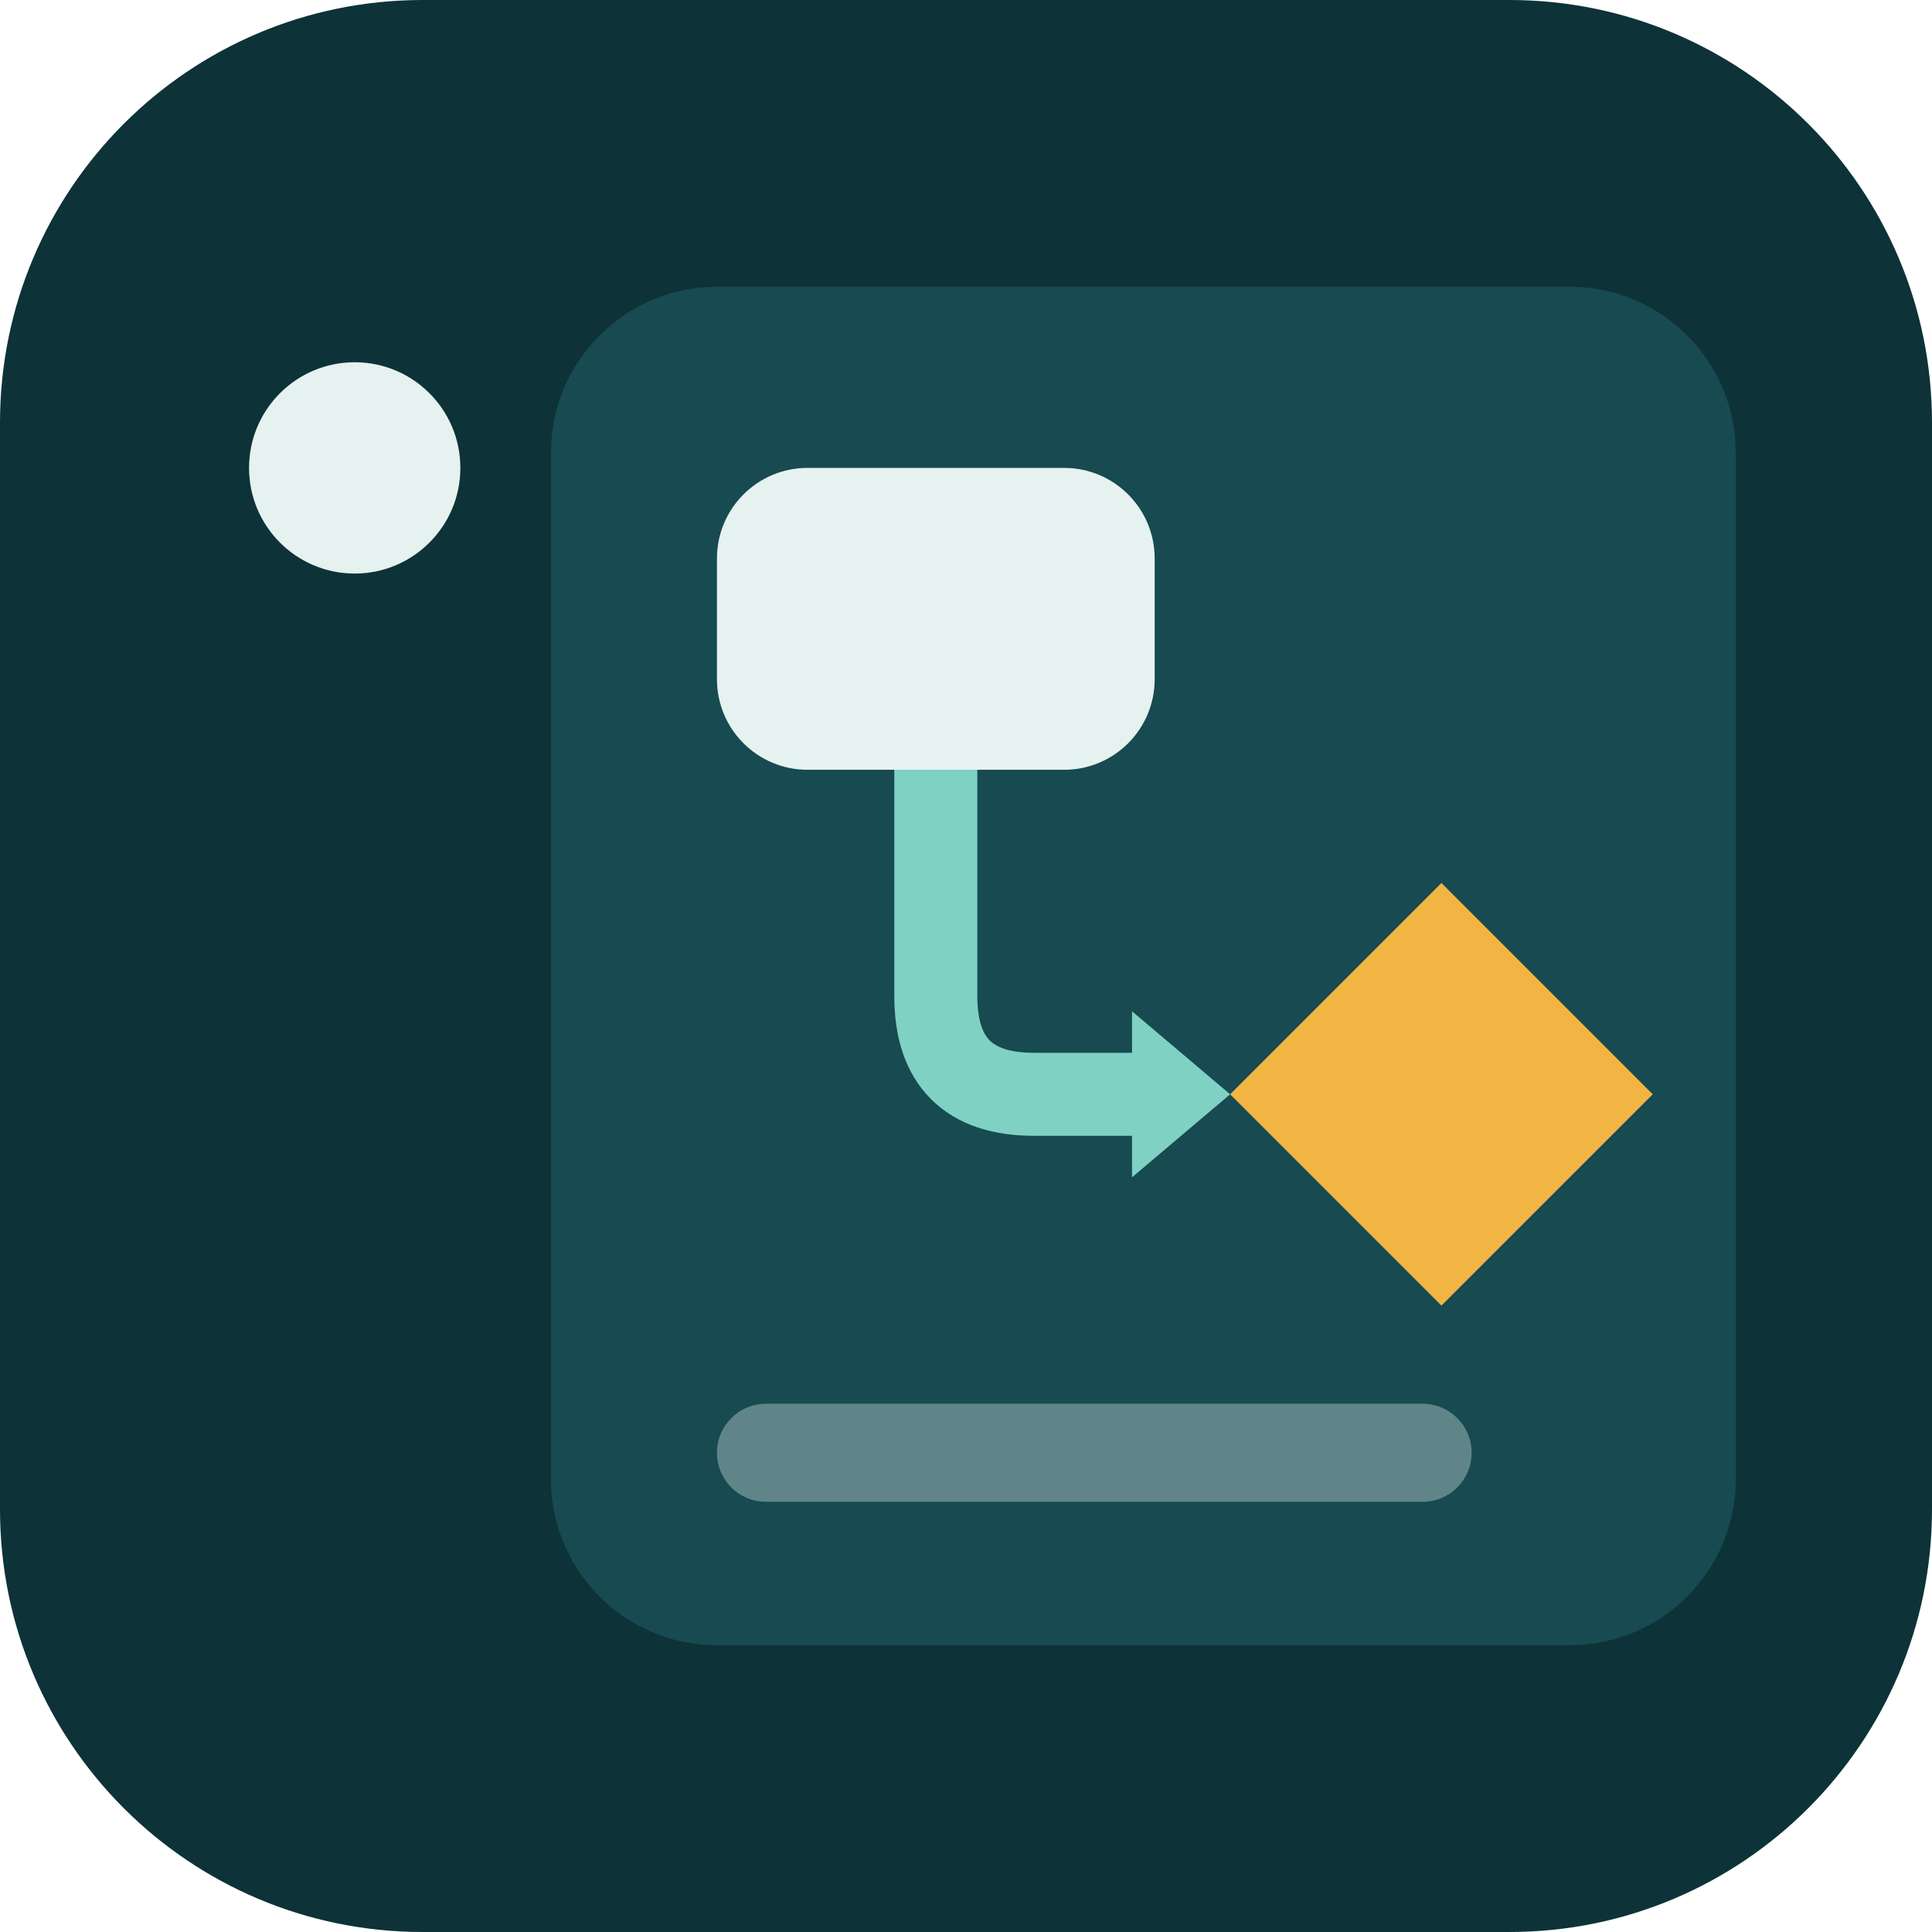
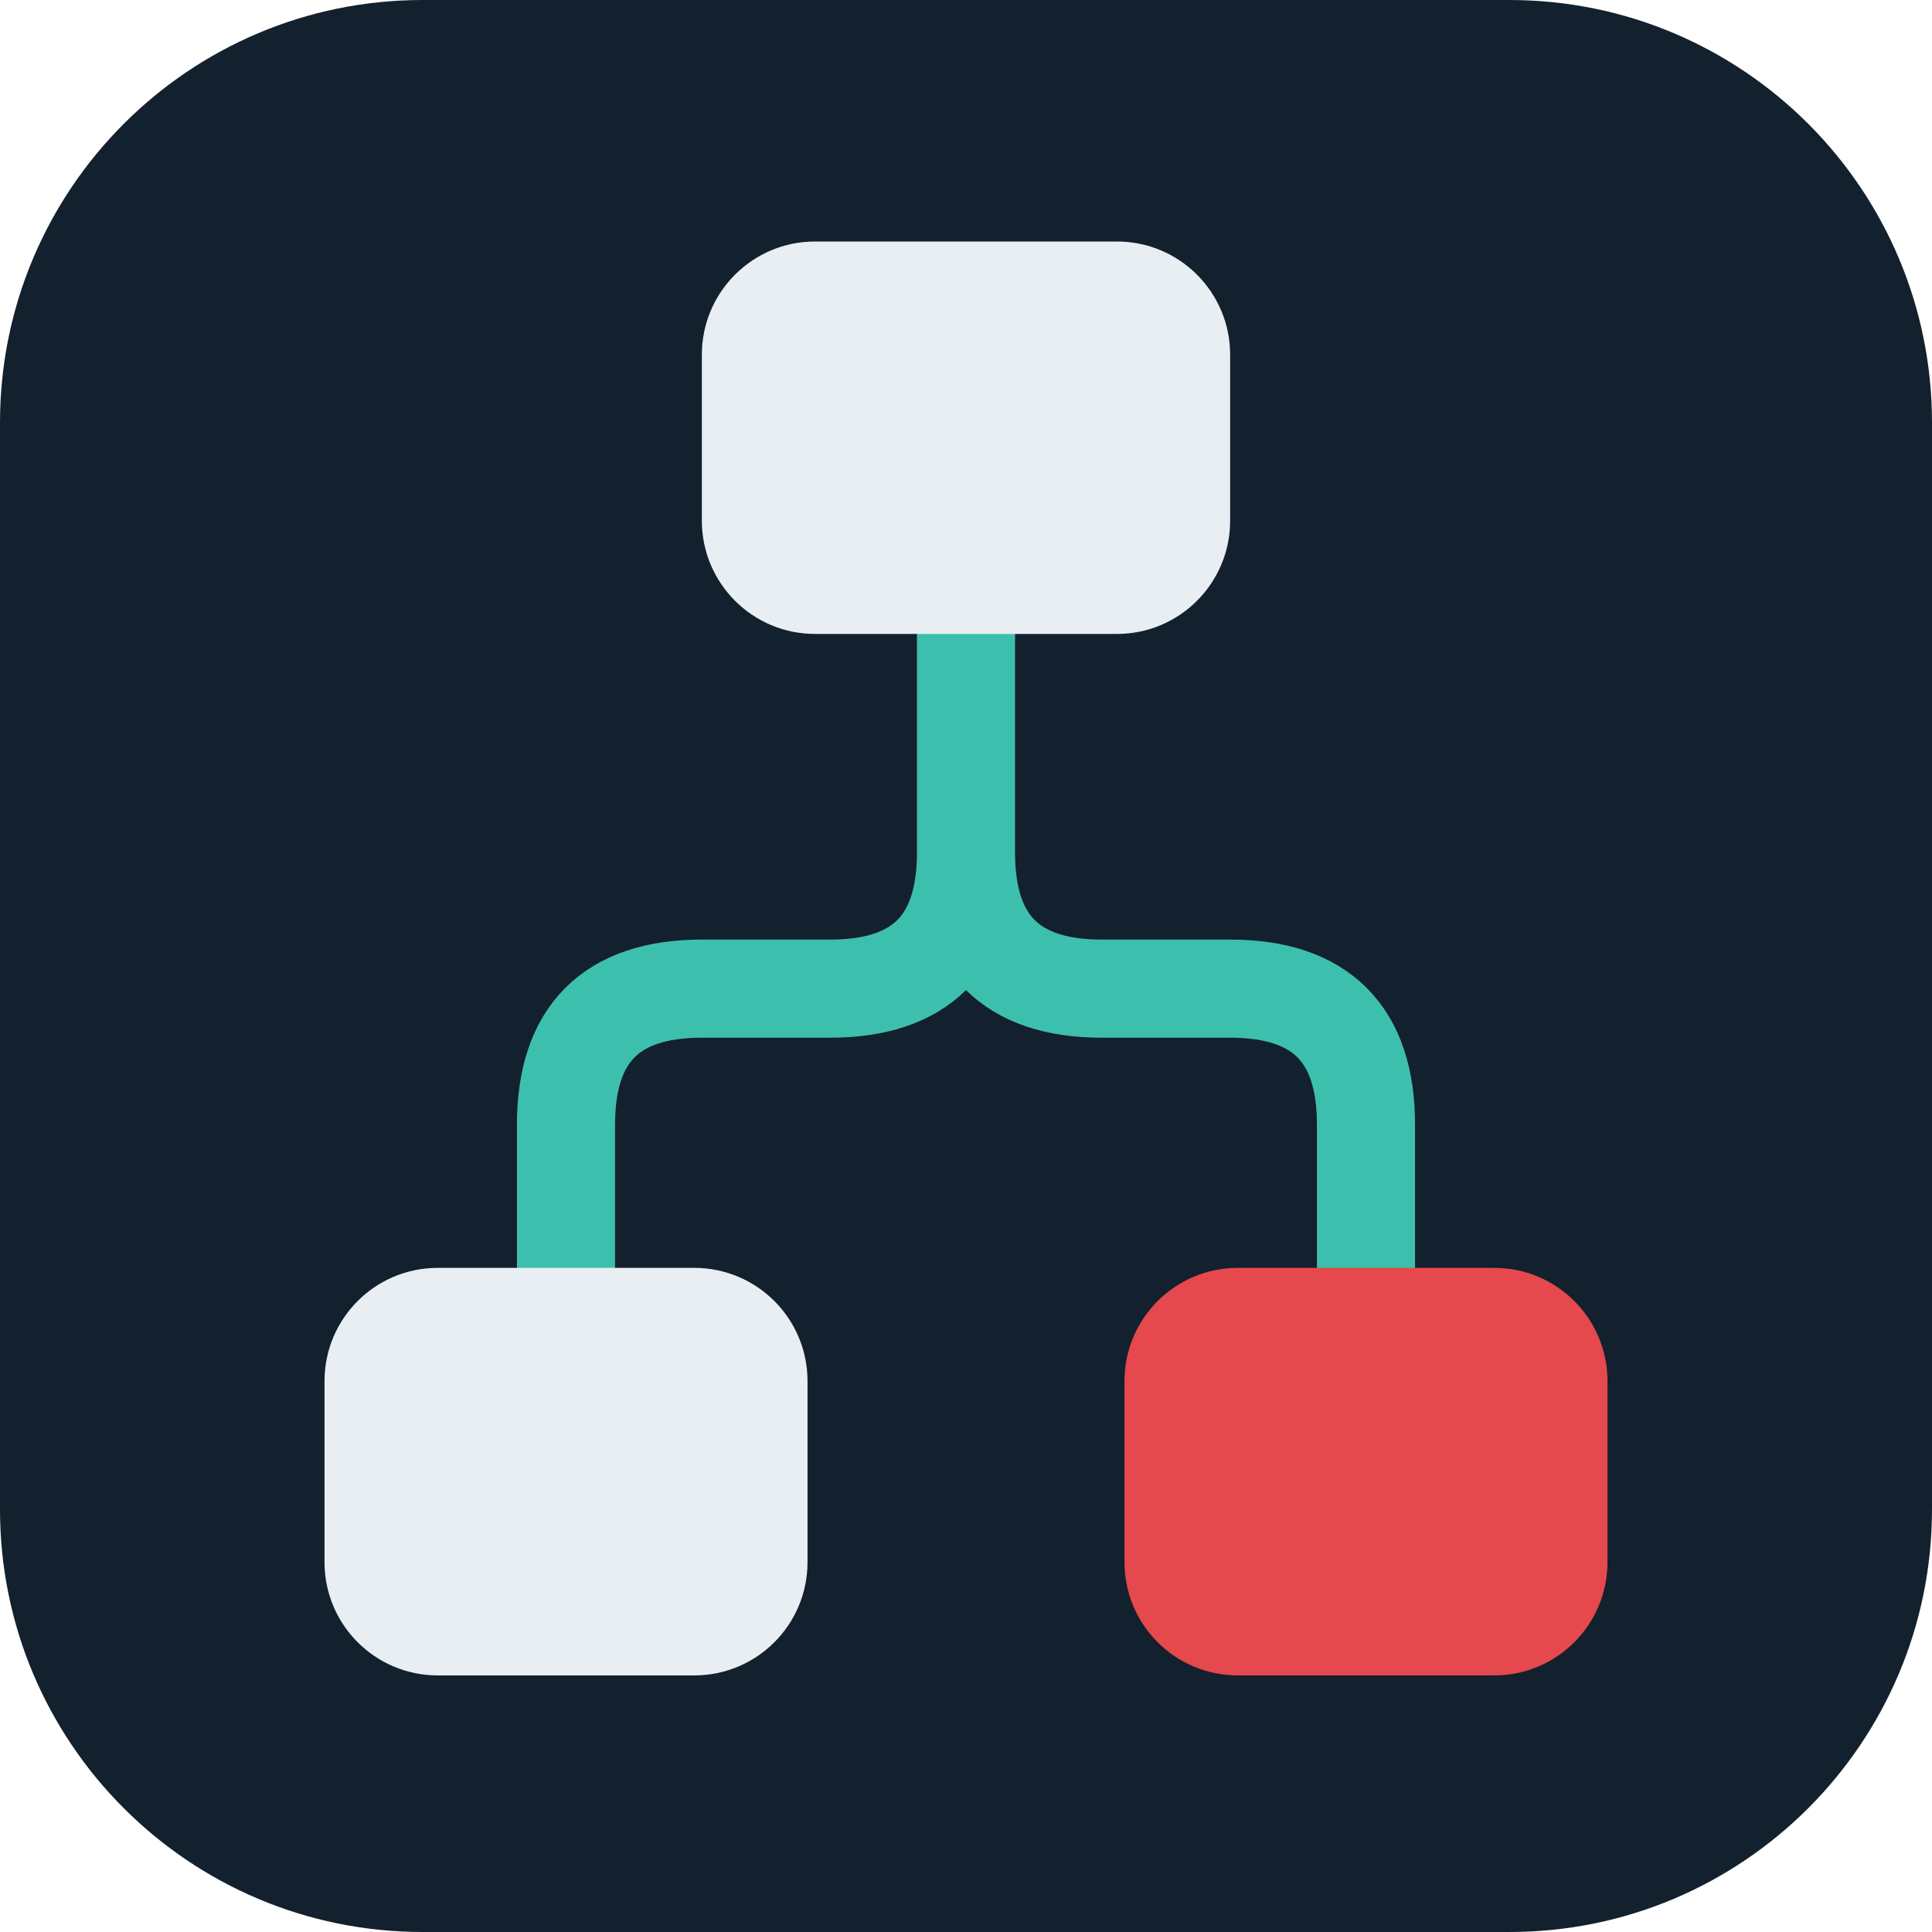
- <svg xmlns="http://www.w3.org/2000/svg" width="512" height="512" viewBox="0 0 512 512" fill="none" role="img" aria-label="Bermaid: a Logseq bullet beside a block holding a small flowchart">
-   <rect width="512" height="512" rx="112" fill="#0D3238" />
-   <circle cx="94" cy="124" r="28" fill="#E6F2EF" />
-   <rect x="146" y="76" width="314" height="360" rx="44" fill="#174A51" />
-   <path d="M248 202 V264 Q248 290 274 290 H306" stroke="#7FD1C4" stroke-width="22" stroke-linecap="round" stroke-linejoin="round" />
-   <path d="M300 268 L326 290 L300 312 Z" fill="#7FD1C4" />
-   <rect x="190" y="124" width="116" height="80" rx="24" fill="#E6F2EF" />
-   <path d="M382 234 L438 290 L382 346 L326 290 Z" fill="#F2B544" />
-   <rect x="190" y="372" width="200" height="26" rx="13" fill="#E6F2EF" fill-opacity="0.35" />
+ <svg xmlns="http://www.w3.org/2000/svg" width="512" height="512" viewBox="0 0 512 512" fill="none" role="img" aria-label="Bermaid: one diagram node forking into two, like a mermaid's tail">
+   <rect width="512" height="512" rx="112" fill="#13202E" />
+   <path d="M256 168 V226 Q256 262 220 262 H186 Q150 262 150 298 V336 M256 226 Q256 262 292 262 H326 Q362 262 362 298 V336" stroke="#3DBFAE" stroke-width="26" stroke-linecap="round" stroke-linejoin="round" />
+   <rect x="186" y="64" width="140" height="104" rx="30" fill="#E9EEF3" />
+   <rect x="86" y="336" width="128" height="108" rx="30" fill="#E9EEF3" />
+   <rect x="298" y="336" width="128" height="108" rx="30" fill="#E5484D" />
</svg>
